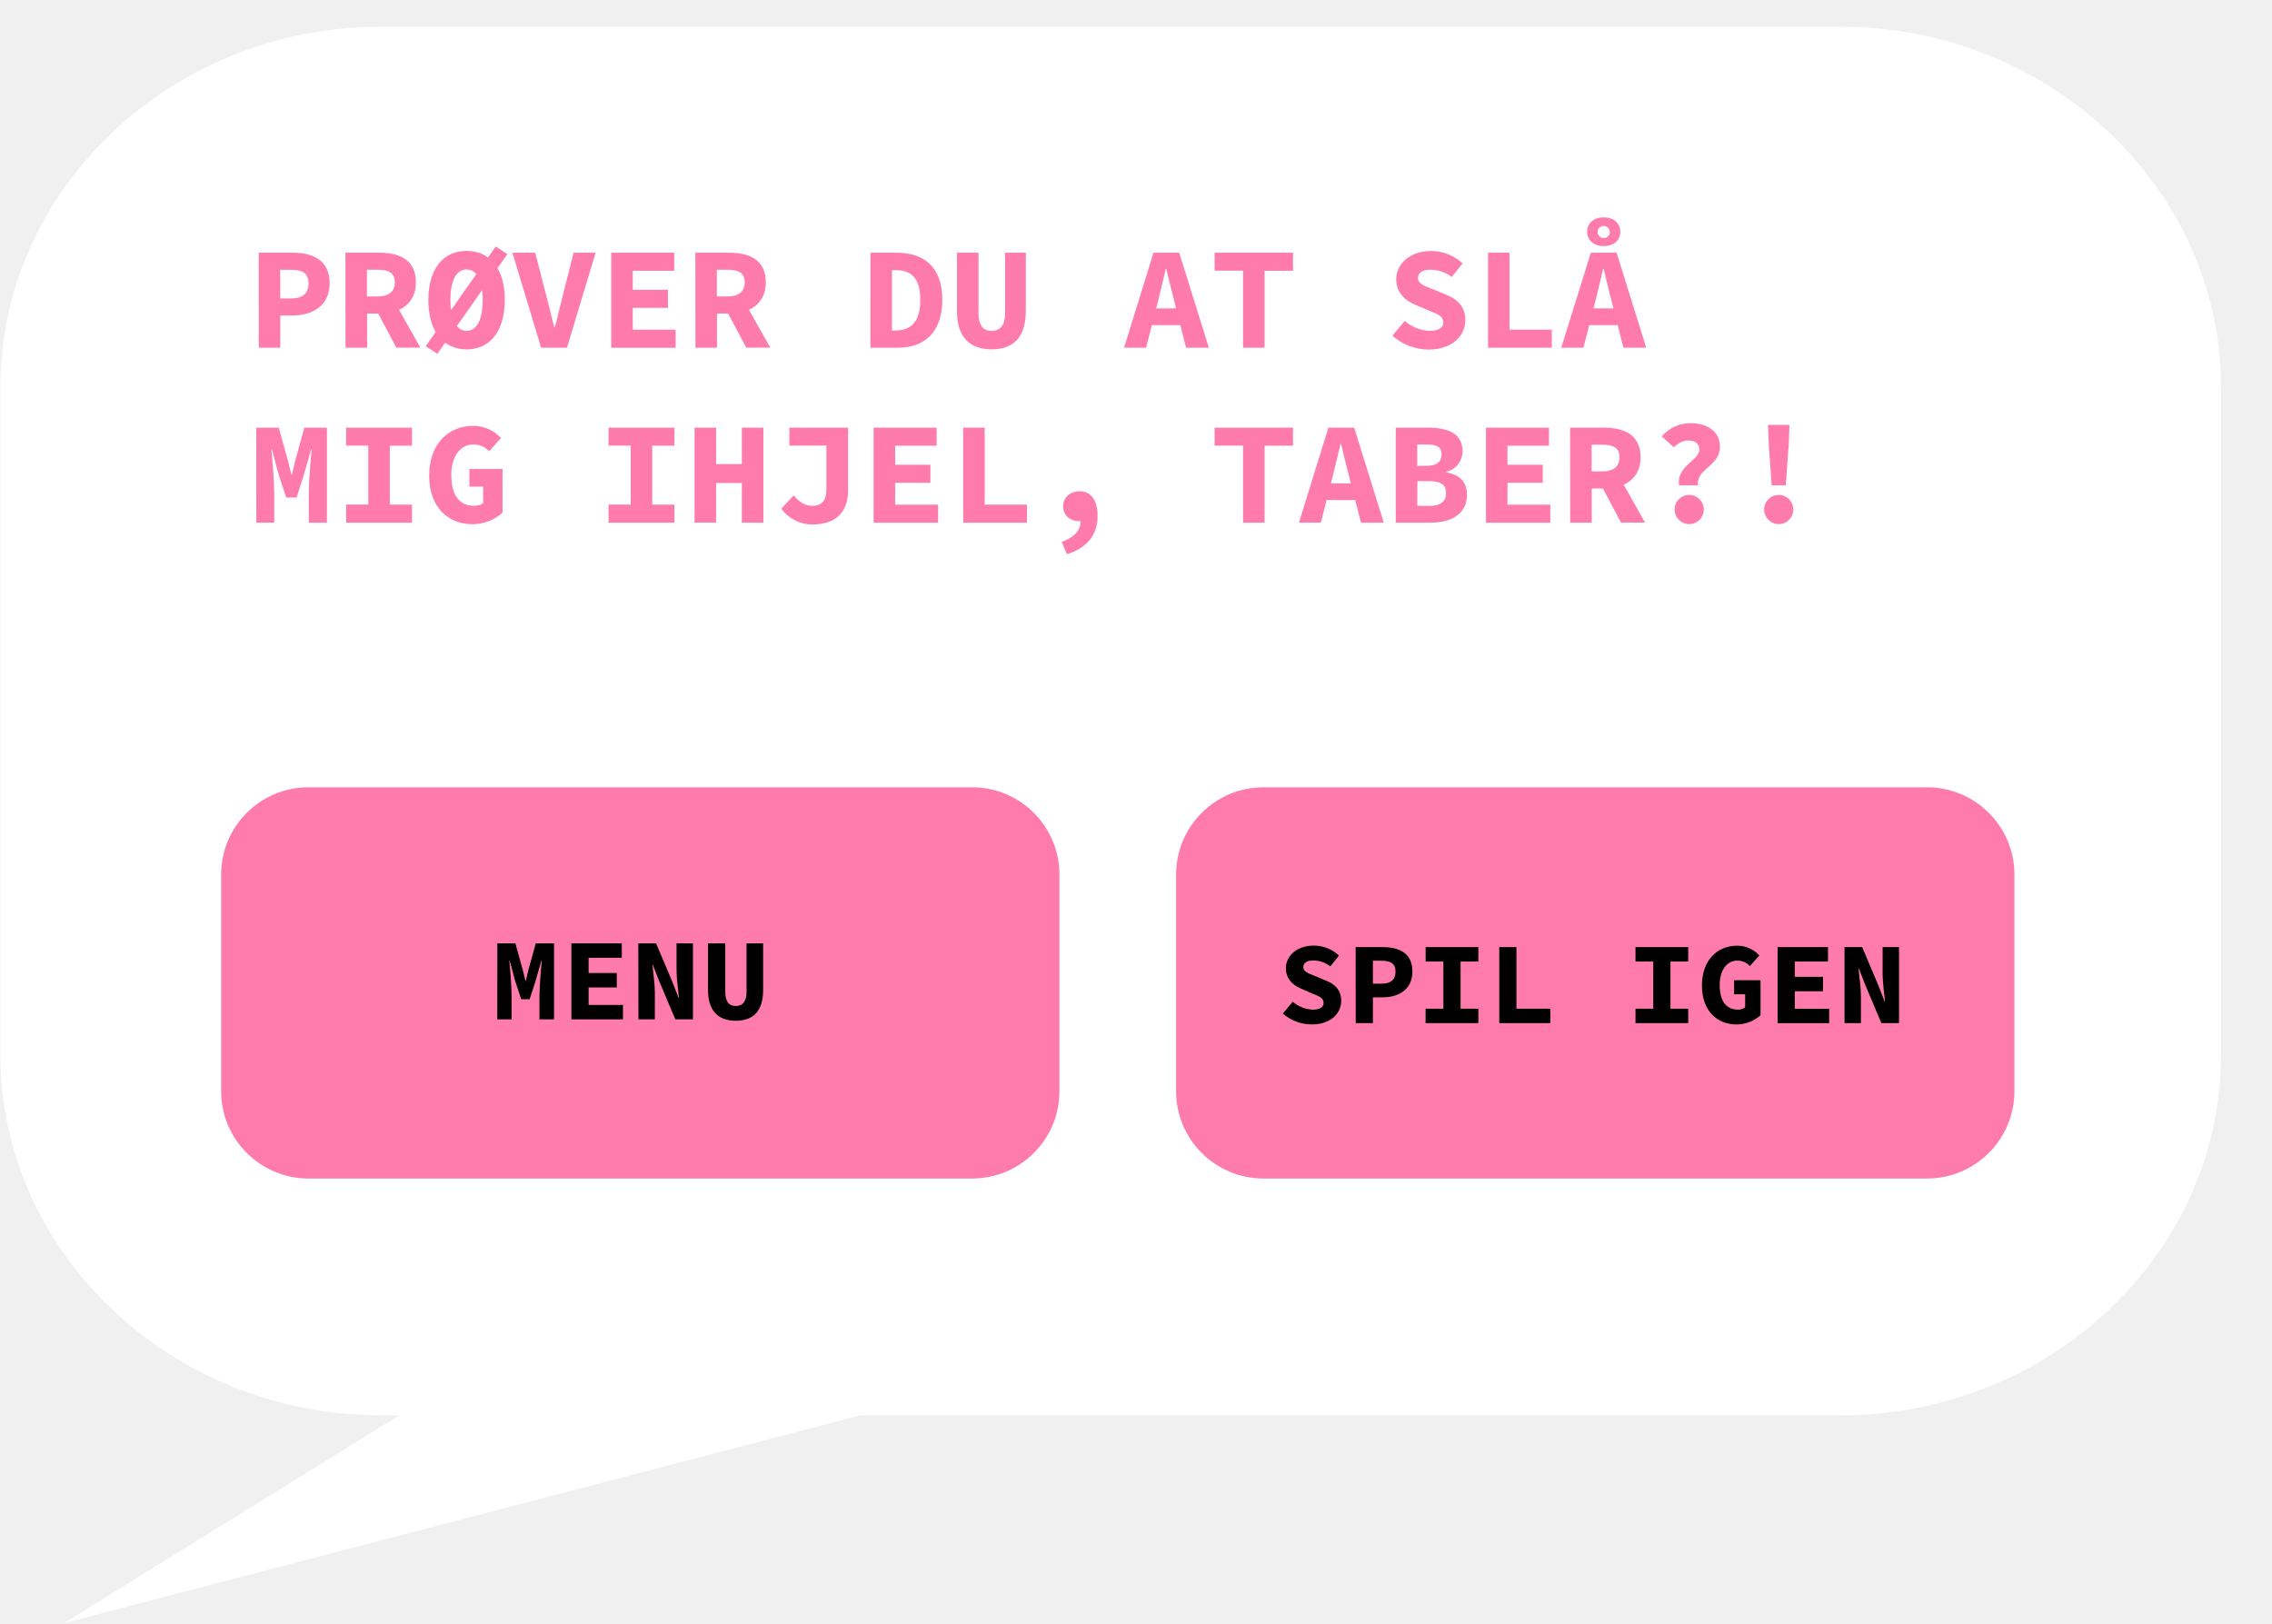
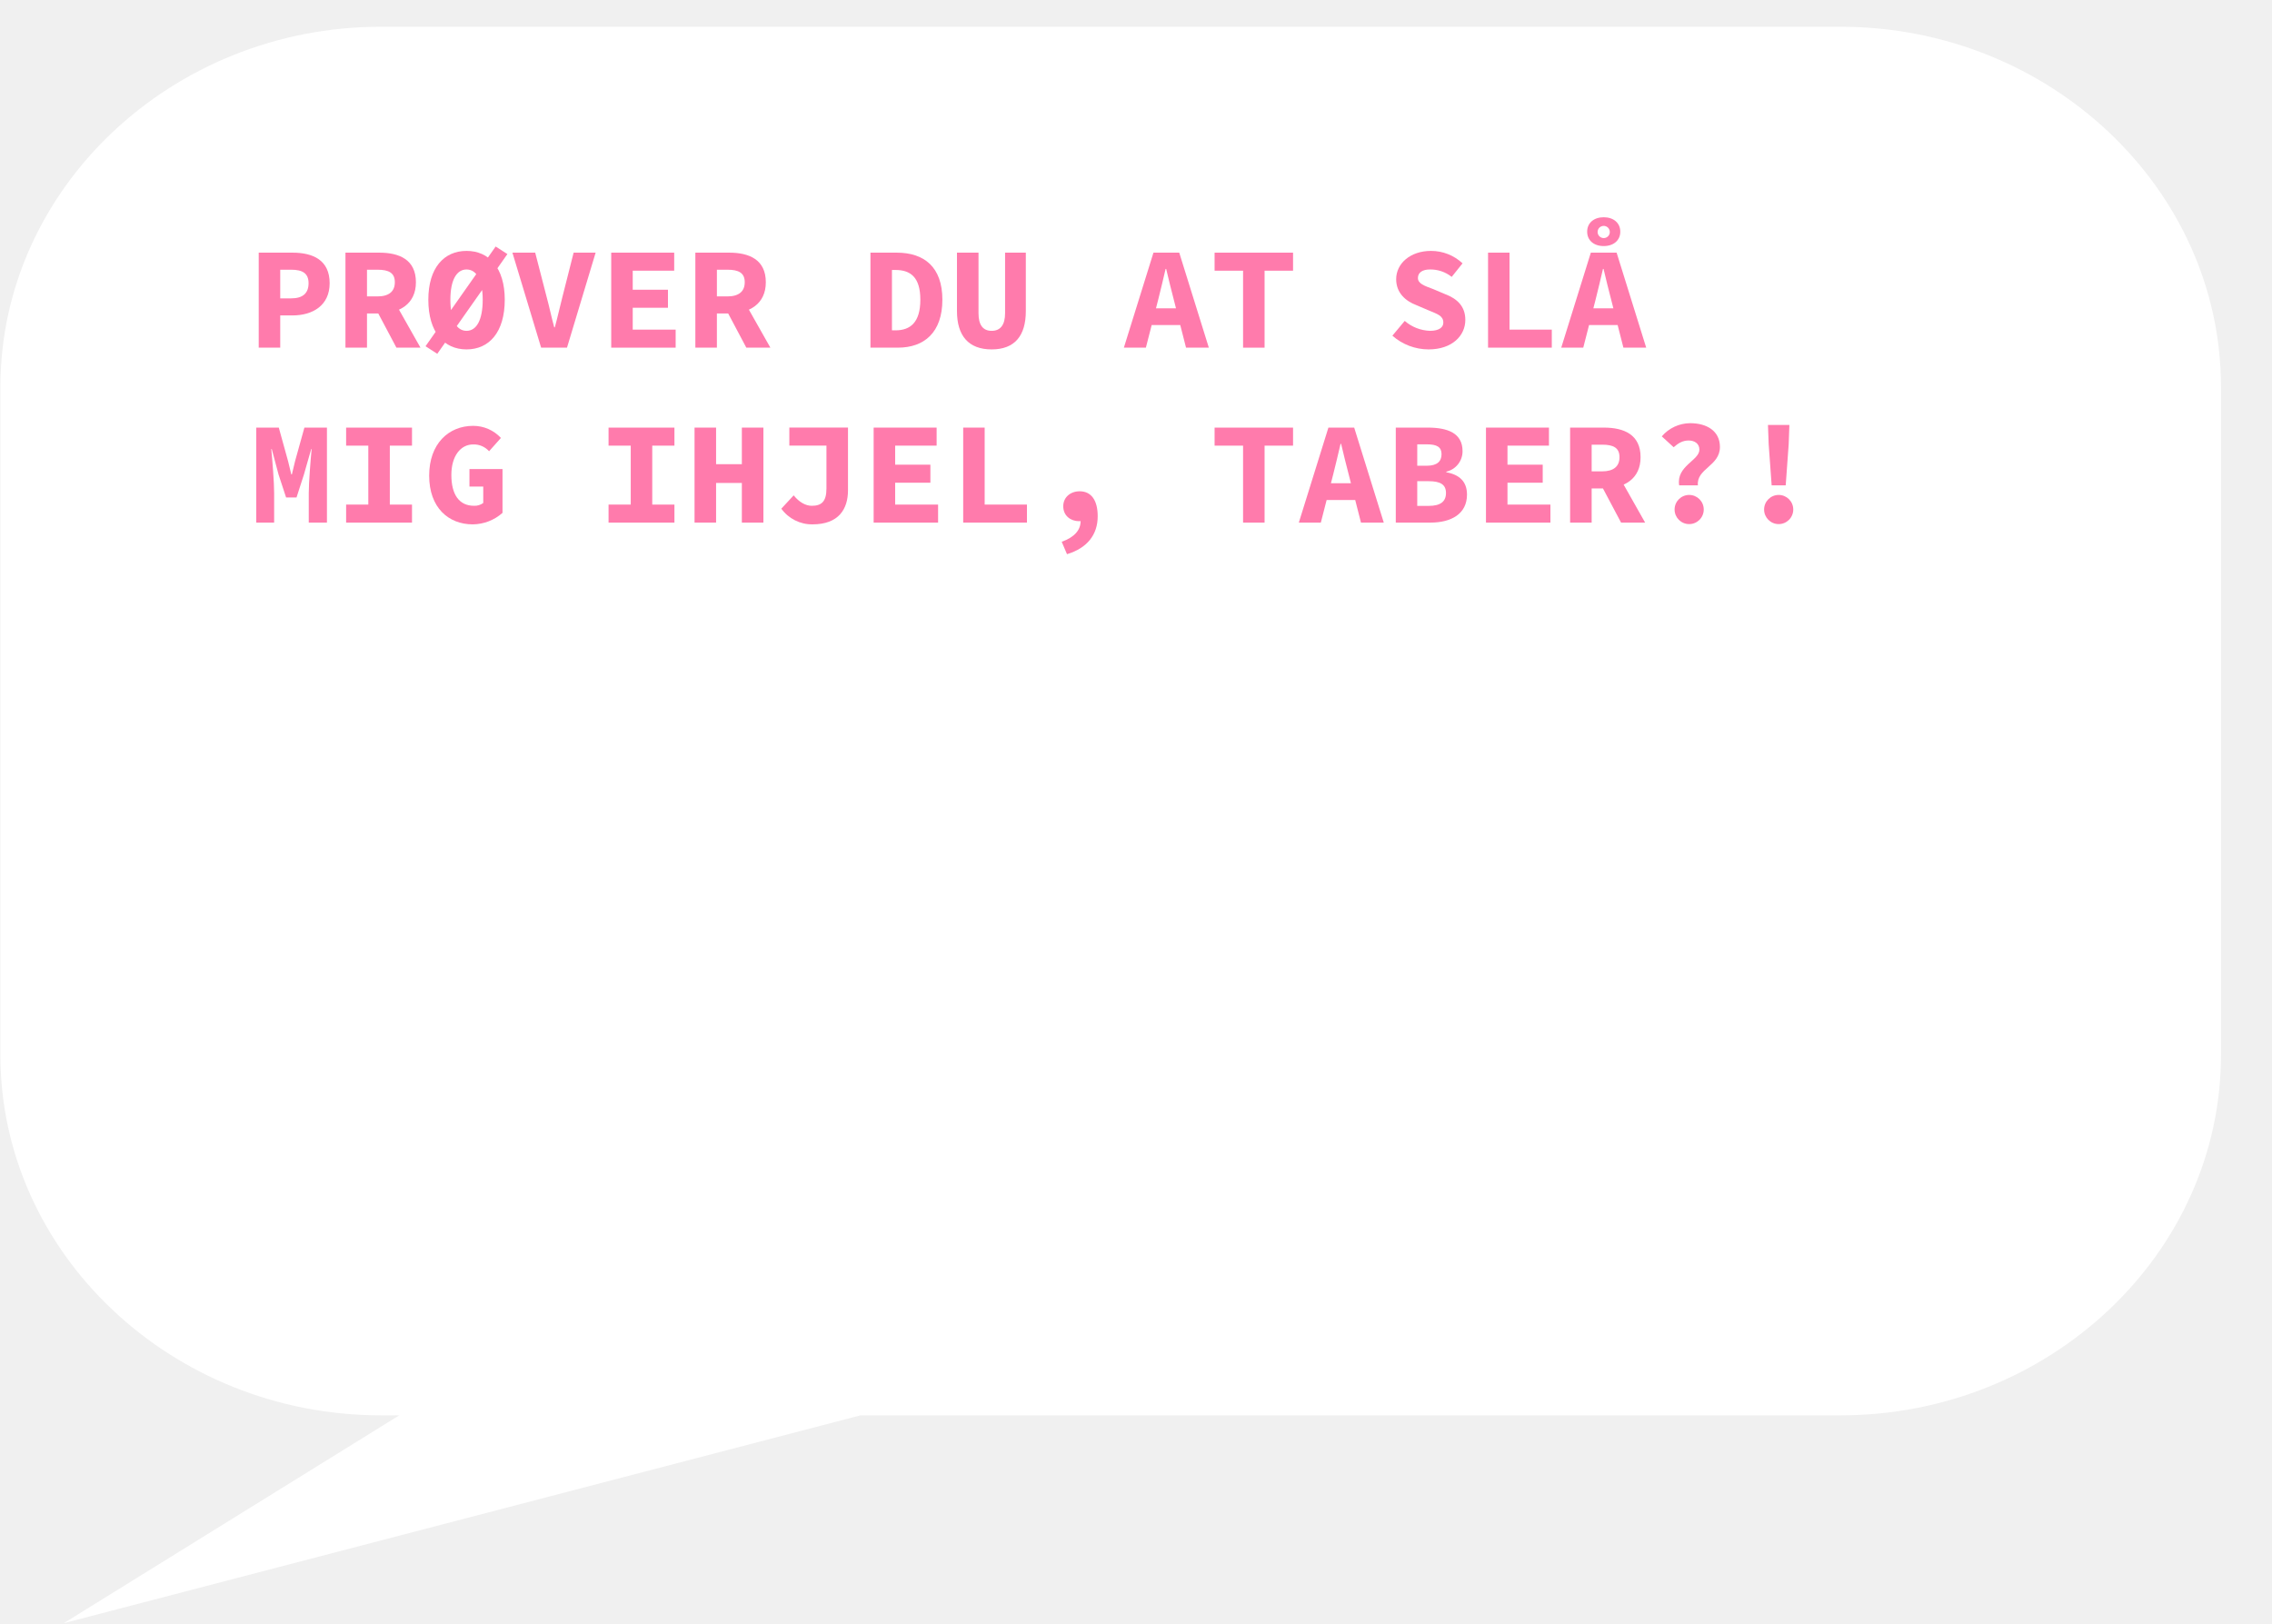
<svg xmlns="http://www.w3.org/2000/svg" id="Layer_1" data-name="Layer 1" width="935" height="668" viewBox="0 0 935 668">
  <defs>
    <style>.cls-1{fill:#fff;}.cls-2{fill:#ff7bac;}</style>
  </defs>
-   <path class="cls-1" d="M757.43,11H156.74C70.62,11,.17,77.71.17,159.23v275c0,81.53,70.45,148.23,156.57,148.23h7.59L26.25,668l327.9-85.54H757.43c86.11,0,156.57-66.7,156.57-148.23v-275C914,77.71,843.54,11,757.43,11Z" />
-   <path class="cls-2" d="M106.47,104h13.88c8.48,0,15.31,3.07,15.31,12.58,0,9.21-7,13.26-15.31,13.26h-5v13.26h-8.85Zm13.36,18.82c4.85,0,7.15-2.18,7.15-6.24s-2.49-5.55-7.15-5.55h-4.51v11.79Z" />
-   <path class="cls-2" d="M142.16,104h13.91c8.28,0,15.09,2.88,15.09,12.19,0,9-6.81,12.85-15.09,12.85h-5v14.06h-8.87Zm13.18,18c4.65,0,7.15-2,7.15-5.82S160,111,155.34,111H151v11Zm5.22-1L173,143.07h-9.9l-8.7-16.39Z" />
-   <path class="cls-2" d="M204,101.45l4.83,3.11L180,145.6l-4.83-3.11Zm-27.71,21.89c0-13.06,6.41-20.09,15.73-20.09s15.72,7,15.72,20.09c0,13.38-6.41,20.45-15.72,20.45S176.27,136.72,176.27,123.34Zm22.38,0c0-8.12-2.57-12.44-6.65-12.44s-6.66,4.32-6.66,12.44c0,8.44,2.58,12.81,6.66,12.81S198.65,131.78,198.65,123.34Z" />
-   <path class="cls-2" d="M210.87,104h9.38l4.7,18.21c1.17,4.28,2,8.23,3.13,12.53h.24c1.18-4.3,2-8.25,3.13-12.53L236.06,104h9.06l-11.79,39.1H222.69Z" />
-   <path class="cls-2" d="M251.54,104h25.91v7.42H260.39v7.85h14.5v7.42h-14.5v9h17.66v7.42H251.54Z" />
-   <path class="cls-2" d="M286.16,104h13.9c8.28,0,15.1,2.88,15.1,12.19,0,9-6.82,12.85-15.1,12.85h-5v14.06h-8.87Zm13.18,18c4.65,0,7.14-2,7.14-5.82S304,111,299.34,111H295v11Zm5.22-1L317,143.07h-9.9l-8.7-16.39Z" />
-   <path class="cls-2" d="M358.22,104H369c11.34,0,18.8,5.94,18.8,19.37s-7.46,19.73-18.3,19.73h-11.3Zm10.31,32c6.08,0,10.22-3.25,10.22-12.61s-4.14-12.24-10.22-12.24h-1.46V136Z" />
-   <path class="cls-2" d="M393.82,128V104h8.87v24.95c0,4.68,1.72,7.23,5.4,7.23s5.53-2.55,5.53-7.23V104h8.54V128c0,10.15-4.57,15.77-14.07,15.77S393.82,138.17,393.82,128Z" />
-   <path class="cls-2" d="M474.69,104h10.6l12.18,39.1h-9.38l-5-19.79c-1-3.9-2.18-8.49-3.12-12.61h-.24c-1,4.12-2,8.71-3,12.61l-5.09,19.79h-9.05Zm-4.12,22.91h18.71v6.89H470.57Z" />
-   <path class="cls-2" d="M511.56,111.39H499.84V104h32.29v7.42H520.41v31.68h-8.85Z" />
-   <path class="cls-2" d="M573,138.15l5.08-6.08a16.73,16.73,0,0,0,10.39,4.08c3.76,0,5.49-1.45,5.49-3.37,0-2.81-2.32-3.49-6-5l-5.1-2.17c-4.33-1.65-8.28-5-8.28-10.66,0-6.48,5.83-11.66,14.33-11.66a19,19,0,0,1,13,5.12L597.42,114a14,14,0,0,0-9-3c-2.91,0-4.89,1.21-4.89,3.49s2.62,3.21,6.37,4.62l4.78,2c5.12,1.92,8.36,5.11,8.36,10.62,0,6.5-5.45,12.13-15.13,12.13A22.54,22.54,0,0,1,573,138.15Z" />
-   <path class="cls-2" d="M612.38,104h8.83v31.68h17.41v7.42H612.38Z" />
-   <path class="cls-2" d="M654.68,104h10.61l12.18,39.1h-9.39l-5-19.79c-1-3.9-2.19-8.49-3.12-12.61h-.25c-.95,4.12-2,8.71-3,12.61l-5.08,19.79H642.5Zm-4.12,22.91h18.71v6.89H650.56Zm2.61-31.53c0-3.61,2.76-5.94,6.81-5.94s6.82,2.33,6.82,5.94-2.78,5.91-6.82,5.91S653.17,98.93,653.17,95.35Zm9.31,0A2.51,2.51,0,1,0,660,98,2.49,2.49,0,0,0,662.48,95.35Z" />
-   <path class="cls-2" d="M105.45,176h9.28l3.84,13.86,1.31,5.41h.24l1.3-5.41L125.26,176h9.28v39.1h-7.48V203c0-4.4.77-13.94,1.19-18.16h-.18l-3,10.49-3,9.42h-4.3l-3.09-9.42-2.8-10.49h-.21c.45,4.22,1.19,13.76,1.19,18.16v12.1h-7.37Z" />
-   <path class="cls-2" d="M142.44,207.65h9.13V183.39h-9.13V176h27.11v7.42h-9.13v24.26h9.13v7.42H142.44Z" />
-   <path class="cls-2" d="M176.62,195.74c0-13.07,7.95-20.49,18.1-20.49a15.5,15.5,0,0,1,11.43,5l-4.87,5.47a8.49,8.49,0,0,0-6.56-2.8c-5.13,0-9,4.72-9,12.55,0,8,3.17,12.7,9.33,12.7a6,6,0,0,0,3.79-1.15v-6.76h-5.68V193H206.8v18a18.75,18.75,0,0,1-12.24,4.73C184.58,215.79,176.62,208.93,176.62,195.74Z" />
-   <path class="cls-2" d="M250.44,207.65h9.13V183.39h-9.13V176h27.11v7.42h-9.13v24.26h9.13v7.42H250.44Z" />
-   <path class="cls-2" d="M285.83,176h8.86V191H305.3V176h8.86v39.1H305.3V198.76H294.69v16.31h-8.86Z" />
-   <path class="cls-2" d="M321.54,209.34l5.08-5.48c2.24,2.78,4.88,4.29,7.47,4.29,4,0,6-1.74,6-7.09V183.38H324.84V176H349v25.82c0,7.67-3.77,14-14.59,14A15.55,15.55,0,0,1,321.54,209.34Z" />
-   <path class="cls-2" d="M359.53,176h25.92v7.42H368.38v7.85h14.5v7.42h-14.5v9h17.67v7.42H359.53Z" />
-   <path class="cls-2" d="M396.39,176h8.83v31.68h17.4v7.42H396.39Z" />
-   <path class="cls-2" d="M436.93,223c5.31-1.89,7.88-4.92,7.77-8.73l-.3-7.16,3.62,6a6,6,0,0,1-4,1.38c-3.4,0-6.5-2.2-6.5-6.15,0-3.72,3-6.16,6.75-6.16,4.88,0,7.43,3.85,7.43,10.28,0,7.62-4.35,13.11-12.64,15.61Z" />
-   <path class="cls-2" d="M511.56,183.39H499.84V176h32.29v7.42H520.41v31.68h-8.85Z" />
-   <path class="cls-2" d="M546.68,176h10.61l12.18,39.1h-9.38L555,195.28c-1-3.9-2.18-8.49-3.12-12.61h-.24c-1,4.12-2,8.71-3,12.61l-5.08,19.79h-9Zm-4.12,22.91h18.71v6.89H542.56Z" />
-   <path class="cls-2" d="M574.41,176h13.15c8.13,0,14.32,2.23,14.32,9.69a8.6,8.6,0,0,1-6.68,8.45v.24c5.59,1,8.51,4,8.51,9.2,0,8-6.51,11.52-15,11.52H574.41Zm12.75,15.7c4.29,0,6.08-1.82,6.08-4.77s-1.91-4-6-4h-4v8.81Zm.8,16.52c4.81,0,7.11-1.74,7.11-5.31S592.82,198,588,198h-4.72v10.16Z" />
-   <path class="cls-2" d="M611.53,176h25.91v7.42H620.38v7.85h14.5v7.42h-14.5v9H638v7.42H611.53Z" />
-   <path class="cls-2" d="M646.15,176h13.9c8.28,0,15.1,2.88,15.1,12.19,0,9-6.82,12.85-15.1,12.85h-5v14.06h-8.87Zm13.18,18c4.65,0,7.14-2,7.14-5.82S664,183,659.33,183H655v11Zm5.22-1L677,215.07h-9.9l-8.7-16.39Z" />
-   <path class="cls-2" d="M699.35,185.05c0-2.46-1.93-3.77-4.43-3.77s-4.3,1.15-6.16,2.77l-4.88-4.47a15.54,15.54,0,0,1,11.64-5.43c6.88,0,12.29,3.19,12.29,9.8,0,7.9-9.78,8.88-9.06,15.8H691C689.77,191.75,699.35,189.53,699.35,185.05Zm-10.2,24.64a6,6,0,1,1,12,0,6,6,0,1,1-12,0Z" />
-   <path class="cls-2" d="M726,209.69a6,6,0,1,1,12,0,6,6,0,1,1-12,0Zm1.89-26.84-.29-8h8.81l-.29,8-1.22,16.9h-5.79Z" />
-   <rect class="cls-2" x="91" y="324" width="345" height="161" rx="35.95" />
-   <path d="M204.68,388.22h7.42l3.07,11.09,1.05,4.33h.19l1-4.33,3.08-11.09H228v31.29h-6v-9.69c0-3.52.62-11.15.95-14.53h-.15l-2.4,8.4-2.43,7.53H214.5L212,403.69l-2.24-8.4h-.17c.36,3.38.95,11,.95,14.53v9.69h-5.89Z" />
-   <path d="M235.15,388.22h20.74v5.94H242.23v6.27h11.6v5.94h-11.6v7.2h14.14v5.94H235.15Z" />
-   <path d="M262.69,388.22H270l6.58,15.56,2.68,6.87h.16c-.32-3.29-1-7.68-1-11.37V388.22h6.75v31.29h-7.25l-6.59-15.59-2.67-6.84h-.17c.32,3.46,1,7.65,1,11.33v11.1h-6.75Z" />
-   <path d="M291.38,407.46V388.22h7.09v20c0,3.75,1.38,5.79,4.33,5.79s4.42-2,4.42-5.79v-20h6.83v19.24c0,8.13-3.65,12.62-11.25,12.62S291.38,415.59,291.38,407.46Z" />
-   <rect class="cls-2" x="484" y="324" width="345" height="161" rx="35.95" />
-   <path d="M527.93,417.11l4.06-4.86a13.44,13.44,0,0,0,8.32,3.26c3,0,4.39-1.16,4.39-2.69,0-2.25-1.86-2.8-4.82-4L535.8,407c-3.46-1.31-6.63-4-6.63-8.52,0-5.19,4.67-9.33,11.47-9.33a15.14,15.14,0,0,1,10.39,4.1l-3.57,4.46a11.22,11.22,0,0,0-7.21-2.44c-2.33,0-3.91,1-3.91,2.79s2.09,2.57,5.09,3.7l3.83,1.62c4.1,1.54,6.69,4.09,6.69,8.5,0,5.2-4.37,9.71-12.11,9.71A18,18,0,0,1,527.93,417.11Z" />
-   <path d="M557.89,389.77H569c6.79,0,12.25,2.45,12.25,10.06,0,7.37-5.62,10.61-12.25,10.61h-4v10.61h-7.08Zm10.69,15.05c3.88,0,5.72-1.74,5.72-5s-2-4.44-5.72-4.44H565v9.43Z" />
-   <path d="M586.67,415.12H594V395.71h-7.3v-5.94h21.69v5.94h-7.31v19.41h7.31v5.93H586.67Z" />
-   <path d="M617,389.77h7.06v25.35H638v5.93H617Z" />
-   <path d="M673.06,415.12h7.31V395.71h-7.31v-5.94h21.69v5.94h-7.3v19.41h7.3v5.93H673.06Z" />
-   <path d="M700.4,405.58c0-10.45,6.37-16.39,14.49-16.39a12.42,12.42,0,0,1,9.14,4l-3.9,4.38a6.76,6.76,0,0,0-5.24-2.24c-4.1,0-7.18,3.77-7.18,10,0,6.43,2.53,10.16,7.47,10.16a4.76,4.76,0,0,0,3-.92v-5.4h-4.54v-5.78h10.88v14.43a15,15,0,0,1-9.79,3.79C706.77,421.63,700.4,416.13,700.4,405.58Z" />
-   <path d="M731.54,389.77h20.74v5.94H738.62V402h11.6v5.94h-11.6v7.2h14.14v5.93H731.54Z" />
-   <path d="M759.08,389.77h7.26l6.58,15.55,2.68,6.88h.16c-.31-3.3-1-7.68-1-11.37V389.77h6.75v31.28h-7.26l-6.58-15.59L765,398.62h-.17c.32,3.46,1,7.66,1,11.34v11.09h-6.75Z" />
+   <path class="cls-1" d="M757.428,11.008H156.738C70.624,11.008.166,77.709.166,159.232v275c0,81.524,70.458,148.225,156.572,148.225h7.594L26.249,668l327.9-85.541H757.428c86.115,0,156.572-66.7,156.572-148.225v-275C914,77.709,843.543,11.008,757.428,11.008Z" />
+   <path class="cls-2" d="M106.475,103.975h13.871c8.483,0,15.315,3.07,15.315,12.575,0,9.206-7.022,13.262-15.315,13.262h-5.022v13.261h-8.849Zm13.357,18.813c4.849,0,7.152-2.174,7.152-6.238,0-4.081-2.493-5.552-7.152-5.552h-4.508v11.79Z" />
+   <path class="cls-2" d="M142.164,103.975h13.9c8.283,0,15.1,2.879,15.1,12.181,0,8.986-6.815,12.852-15.1,12.852H151.03v14.065h-8.866Zm13.181,18.009c4.648,0,7.142-2,7.142-5.828,0-3.861-2.494-5.158-7.142-5.158H151.03v10.986Zm5.218-.978,12.476,22.067h-9.9l-8.7-16.4Z" />
+   <path class="cls-2" d="M203.978,101.449l4.831,3.112L179.951,145.6l-4.832-3.114Zm-27.707,21.895c0-13.066,6.414-20.09,15.726-20.09s15.726,7.024,15.726,20.09c0,13.376-6.413,20.449-15.726,20.449S176.271,136.72,176.271,123.344Zm22.379,0c0-8.125-2.575-12.446-6.653-12.446s-6.652,4.321-6.652,12.446c0,8.434,2.574,12.806,6.652,12.806S198.65,131.778,198.65,123.344Z" />
+   <path class="cls-2" d="M210.872,103.975h9.382l4.7,18.209c1.164,4.273,1.95,8.226,3.131,12.526h.24c1.18-4.3,2.027-8.253,3.13-12.526l4.611-18.209h9.057l-11.787,39.1H222.692Z" />
+   <path class="cls-2" d="M251.537,103.975h25.917v7.42H260.387v7.84h14.5v7.42h-14.5v9h17.668v7.42H251.537Z" />
+   <path class="cls-2" d="M286.16,103.975h13.9c8.282,0,15.1,2.879,15.1,12.181,0,8.986-6.815,12.852-15.1,12.852h-5.036v14.065H286.16Zm13.181,18.009c4.648,0,7.142-2,7.142-5.828,0-3.861-2.494-5.158-7.142-5.158h-4.315v10.986Zm5.219-.978,12.475,22.067h-9.9l-8.7-16.4Z" />
+   <path class="cls-2" d="M358.218,103.975h10.8c11.342,0,18.8,5.937,18.8,19.369,0,13.449-7.459,19.729-18.3,19.729h-11.3Zm10.311,31.971c6.083,0,10.22-3.249,10.22-12.6,0-9.337-4.137-12.242-10.22-12.242h-1.463v24.844Z" />
+   <path class="cls-2" d="M393.823,128.021V103.975h8.865V128.92c0,4.68,1.722,7.23,5.407,7.23,3.7,0,5.526-2.55,5.526-7.23V103.975h8.539v24.046c0,10.154-4.567,15.772-14.065,15.772C398.58,143.793,393.823,138.175,393.823,128.021Z" />
+   <path class="cls-2" d="M474.686,103.975h10.608l12.177,39.1h-9.382l-5.049-19.794c-.99-3.9-2.181-8.484-3.12-12.611h-.24c-.957,4.127-2.044,8.707-3.034,12.611l-5.082,19.794h-9.056Zm-4.12,22.906h18.709v6.893H470.566Z" />
+   <path class="cls-2" d="M511.563,111.4h-11.72v-7.42h32.291v7.42H520.413v31.678h-8.85Z" />
+   <path class="cls-2" d="M573.012,138.146l5.077-6.077a16.725,16.725,0,0,0,10.394,4.081c3.755,0,5.49-1.455,5.49-3.366,0-2.815-2.325-3.5-6.025-5.046l-5.094-2.173c-4.332-1.646-8.286-4.969-8.286-10.659,0-6.476,5.833-11.652,14.328-11.652a18.945,18.945,0,0,1,12.986,5.12l-4.458,5.577a14.033,14.033,0,0,0-9.011-3.053c-2.914,0-4.892,1.207-4.892,3.492,0,2.351,2.621,3.212,6.371,4.618l4.783,2.027c5.12,1.92,8.353,5.113,8.353,10.629,0,6.5-5.453,12.129-15.132,12.129A22.522,22.522,0,0,1,573.012,138.146Z" />
+   <path class="cls-2" d="M612.381,103.975h8.833v31.678h17.4v7.42H612.381Z" />
+   <path class="cls-2" d="M654.681,103.975h10.608l12.177,39.1h-9.382l-5.049-19.794c-.99-3.9-2.181-8.484-3.12-12.611h-.24c-.957,4.127-2.044,8.707-3.034,12.611l-5.081,19.794H642.5Zm-4.119,22.906h18.709v6.893H650.562Zm2.607-31.535c0-3.6,2.763-5.936,6.815-5.936,4.037,0,6.816,2.332,6.816,5.936,0,3.586-2.779,5.919-6.816,5.919C655.932,101.265,653.169,98.932,653.169,95.346Zm9.312,0a2.508,2.508,0,1,0-2.5,2.633A2.486,2.486,0,0,0,662.481,95.346Z" />
+   <path class="cls-2" d="M105.454,175.975h9.28l3.831,13.855,1.314,5.408h.24l1.3-5.408,3.849-13.855h9.28v39.1h-7.484v-12.1c0-4.4.773-13.937,1.186-18.162h-.18l-3,10.493-3.043,9.42h-4.292l-3.095-9.42-2.8-10.493h-.206c.446,4.225,1.185,13.758,1.185,18.162v12.1h-7.363Z" />
+   <path class="cls-2" d="M142.443,207.653h9.13V183.4h-9.13v-7.42h27.11v7.42h-9.13v24.258h9.13v7.42h-27.11Z" />
+   <path class="cls-2" d="M176.615,195.74c0-13.065,7.952-20.486,18.109-20.486a15.507,15.507,0,0,1,11.422,4.974l-4.871,5.473a8.452,8.452,0,0,0-6.551-2.8c-5.129,0-8.976,4.717-8.976,12.549,0,8.038,3.167,12.7,9.332,12.7A5.98,5.98,0,0,0,198.873,207v-6.754h-5.679v-7.213H206.8v18.032a18.733,18.733,0,0,1-12.236,4.732C184.577,215.793,176.615,208.926,176.615,195.74Z" />
+   <path class="cls-2" d="M250.44,207.653h9.13V183.4h-9.13v-7.42h27.11v7.42h-9.13v24.258h9.13v7.42H250.44Z" />
+   <path class="cls-2" d="M285.826,175.975h8.865v15.054H305.3V175.975h8.866v39.1H305.3V198.758H294.691v16.315h-8.865Z" />
+   <path class="cls-2" d="M321.538,209.34l5.085-5.485c2.236,2.788,4.881,4.3,7.464,4.3,3.978,0,6.022-1.738,6.022-7.091V183.378h-15.27v-7.42h24.136v25.823c0,7.666-3.776,14.012-14.6,14.012A15.561,15.561,0,0,1,321.538,209.34Z" />
+   <path class="cls-2" d="M359.534,175.975h25.917v7.42H368.384v7.84h14.5v7.42h-14.5v9h17.668v7.42H359.534Z" />
+   <path class="cls-2" d="M396.387,175.975h8.833v31.678h17.4v7.42H396.387Z" />
+   <path class="cls-2" d="M436.929,222.958c5.315-1.89,7.879-4.913,7.775-8.725l-.3-7.165,3.62,6.039a6.037,6.037,0,0,1-3.965,1.379c-3.4,0-6.5-2.191-6.5-6.144,0-3.719,3-6.161,6.748-6.161,4.881,0,7.433,3.848,7.433,10.276,0,7.627-4.348,13.109-12.637,15.612Z" />
+   <path class="cls-2" d="M511.563,183.4h-11.72v-7.42h32.291v7.42H520.413v31.678h-8.85Z" />
+   <path class="cls-2" d="M546.684,175.975h10.608l12.177,39.1h-9.382l-5.049-19.794c-.99-3.9-2.181-8.484-3.12-12.611h-.24c-.957,4.127-2.044,8.707-3.034,12.611l-5.082,19.794h-9.056Zm-4.12,22.906h18.709v6.893H542.564Z" />
+   <path class="cls-2" d="M574.412,175.975h13.15c8.127,0,14.323,2.223,14.323,9.685a8.6,8.6,0,0,1-6.684,8.45v.241c5.587,1.03,8.514,3.976,8.514,9.2,0,7.956-6.519,11.519-15.035,11.519H574.412Zm12.743,15.693c4.3,0,6.087-1.814,6.087-4.765,0-2.918-1.908-4.045-6.019-4.045h-3.979v8.81Zm.8,16.521c4.815,0,7.113-1.744,7.113-5.308,0-3.432-2.248-4.849-7.113-4.849h-4.715v10.157Z" />
+   <path class="cls-2" d="M611.527,175.975h25.917v7.42H620.377v7.84h14.5v7.42h-14.5v9h17.668v7.42H611.527Z" />
+   <path class="cls-2" d="M646.15,175.975h13.9c8.282,0,15.1,2.879,15.1,12.181,0,8.986-6.815,12.852-15.1,12.852h-5.035v14.065H646.15Zm13.181,18.009c4.648,0,7.143-2,7.143-5.828,0-3.861-2.5-5.158-7.143-5.158h-4.314v10.986Zm5.219-.978,12.475,22.067h-9.9l-8.7-16.4Z" />
+   <path class="cls-2" d="M699.353,185.051c0-2.461-1.934-3.77-4.436-3.77s-4.3,1.148-6.154,2.772l-4.888-4.475a15.549,15.549,0,0,1,11.646-5.424c6.875,0,12.285,3.184,12.285,9.793,0,7.9-9.778,8.887-9.061,15.805h-7.713C689.766,191.752,699.353,189.525,699.353,185.051Zm-10.207,24.635a6,6,0,1,1,12,0,6,6,0,1,1-12,0Z" />
+   <path class="cls-2" d="M725.984,209.686a6,6,0,1,1,12,0,6,6,0,1,1-12,0Zm1.884-26.834-.293-7.977h8.816l-.293,7.977-1.223,16.9h-5.784Z" />
</svg>
